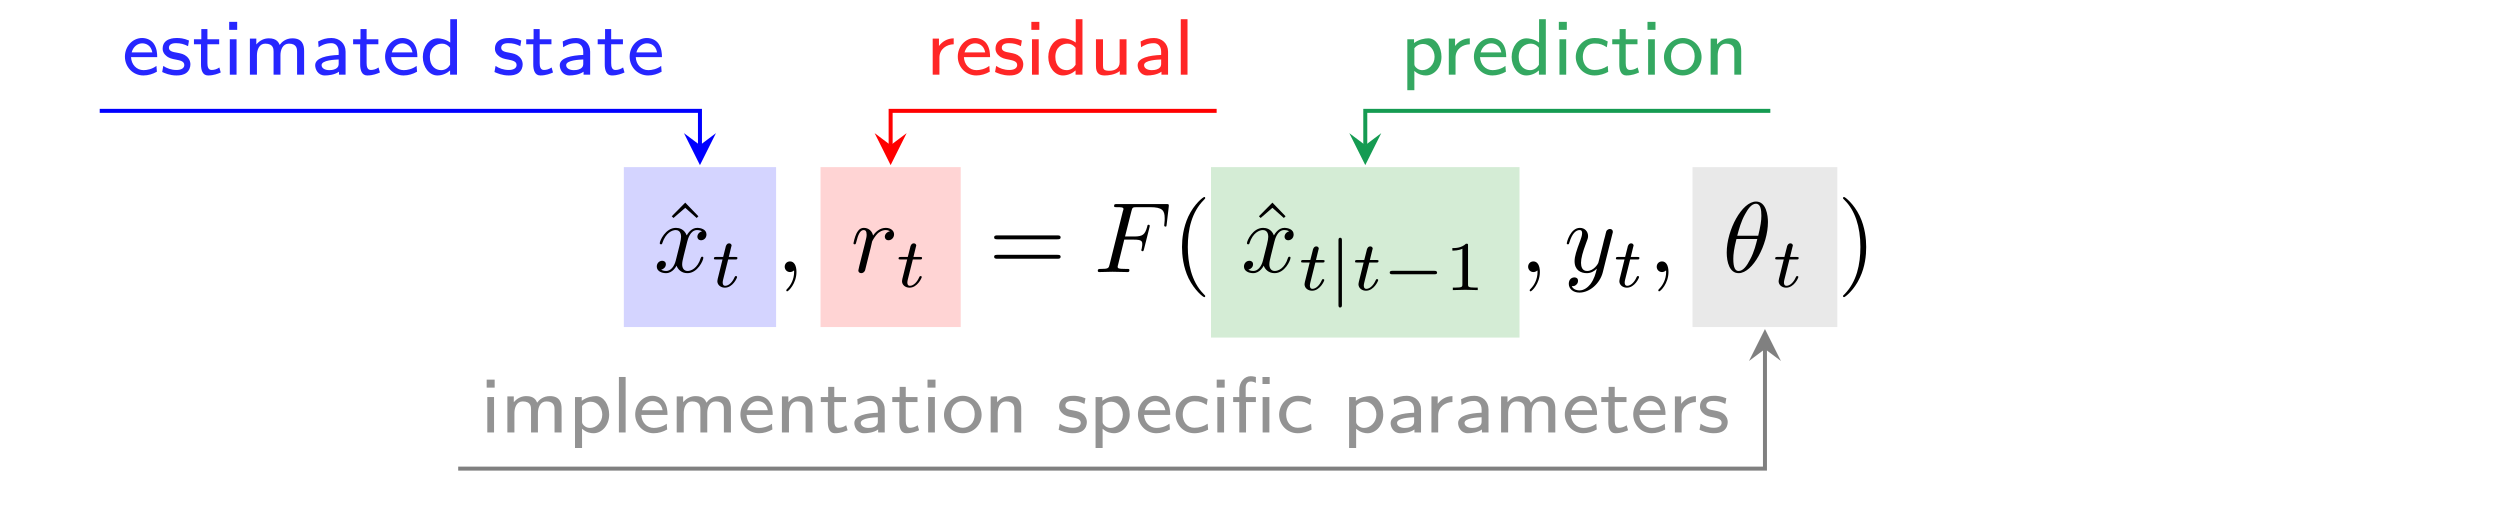
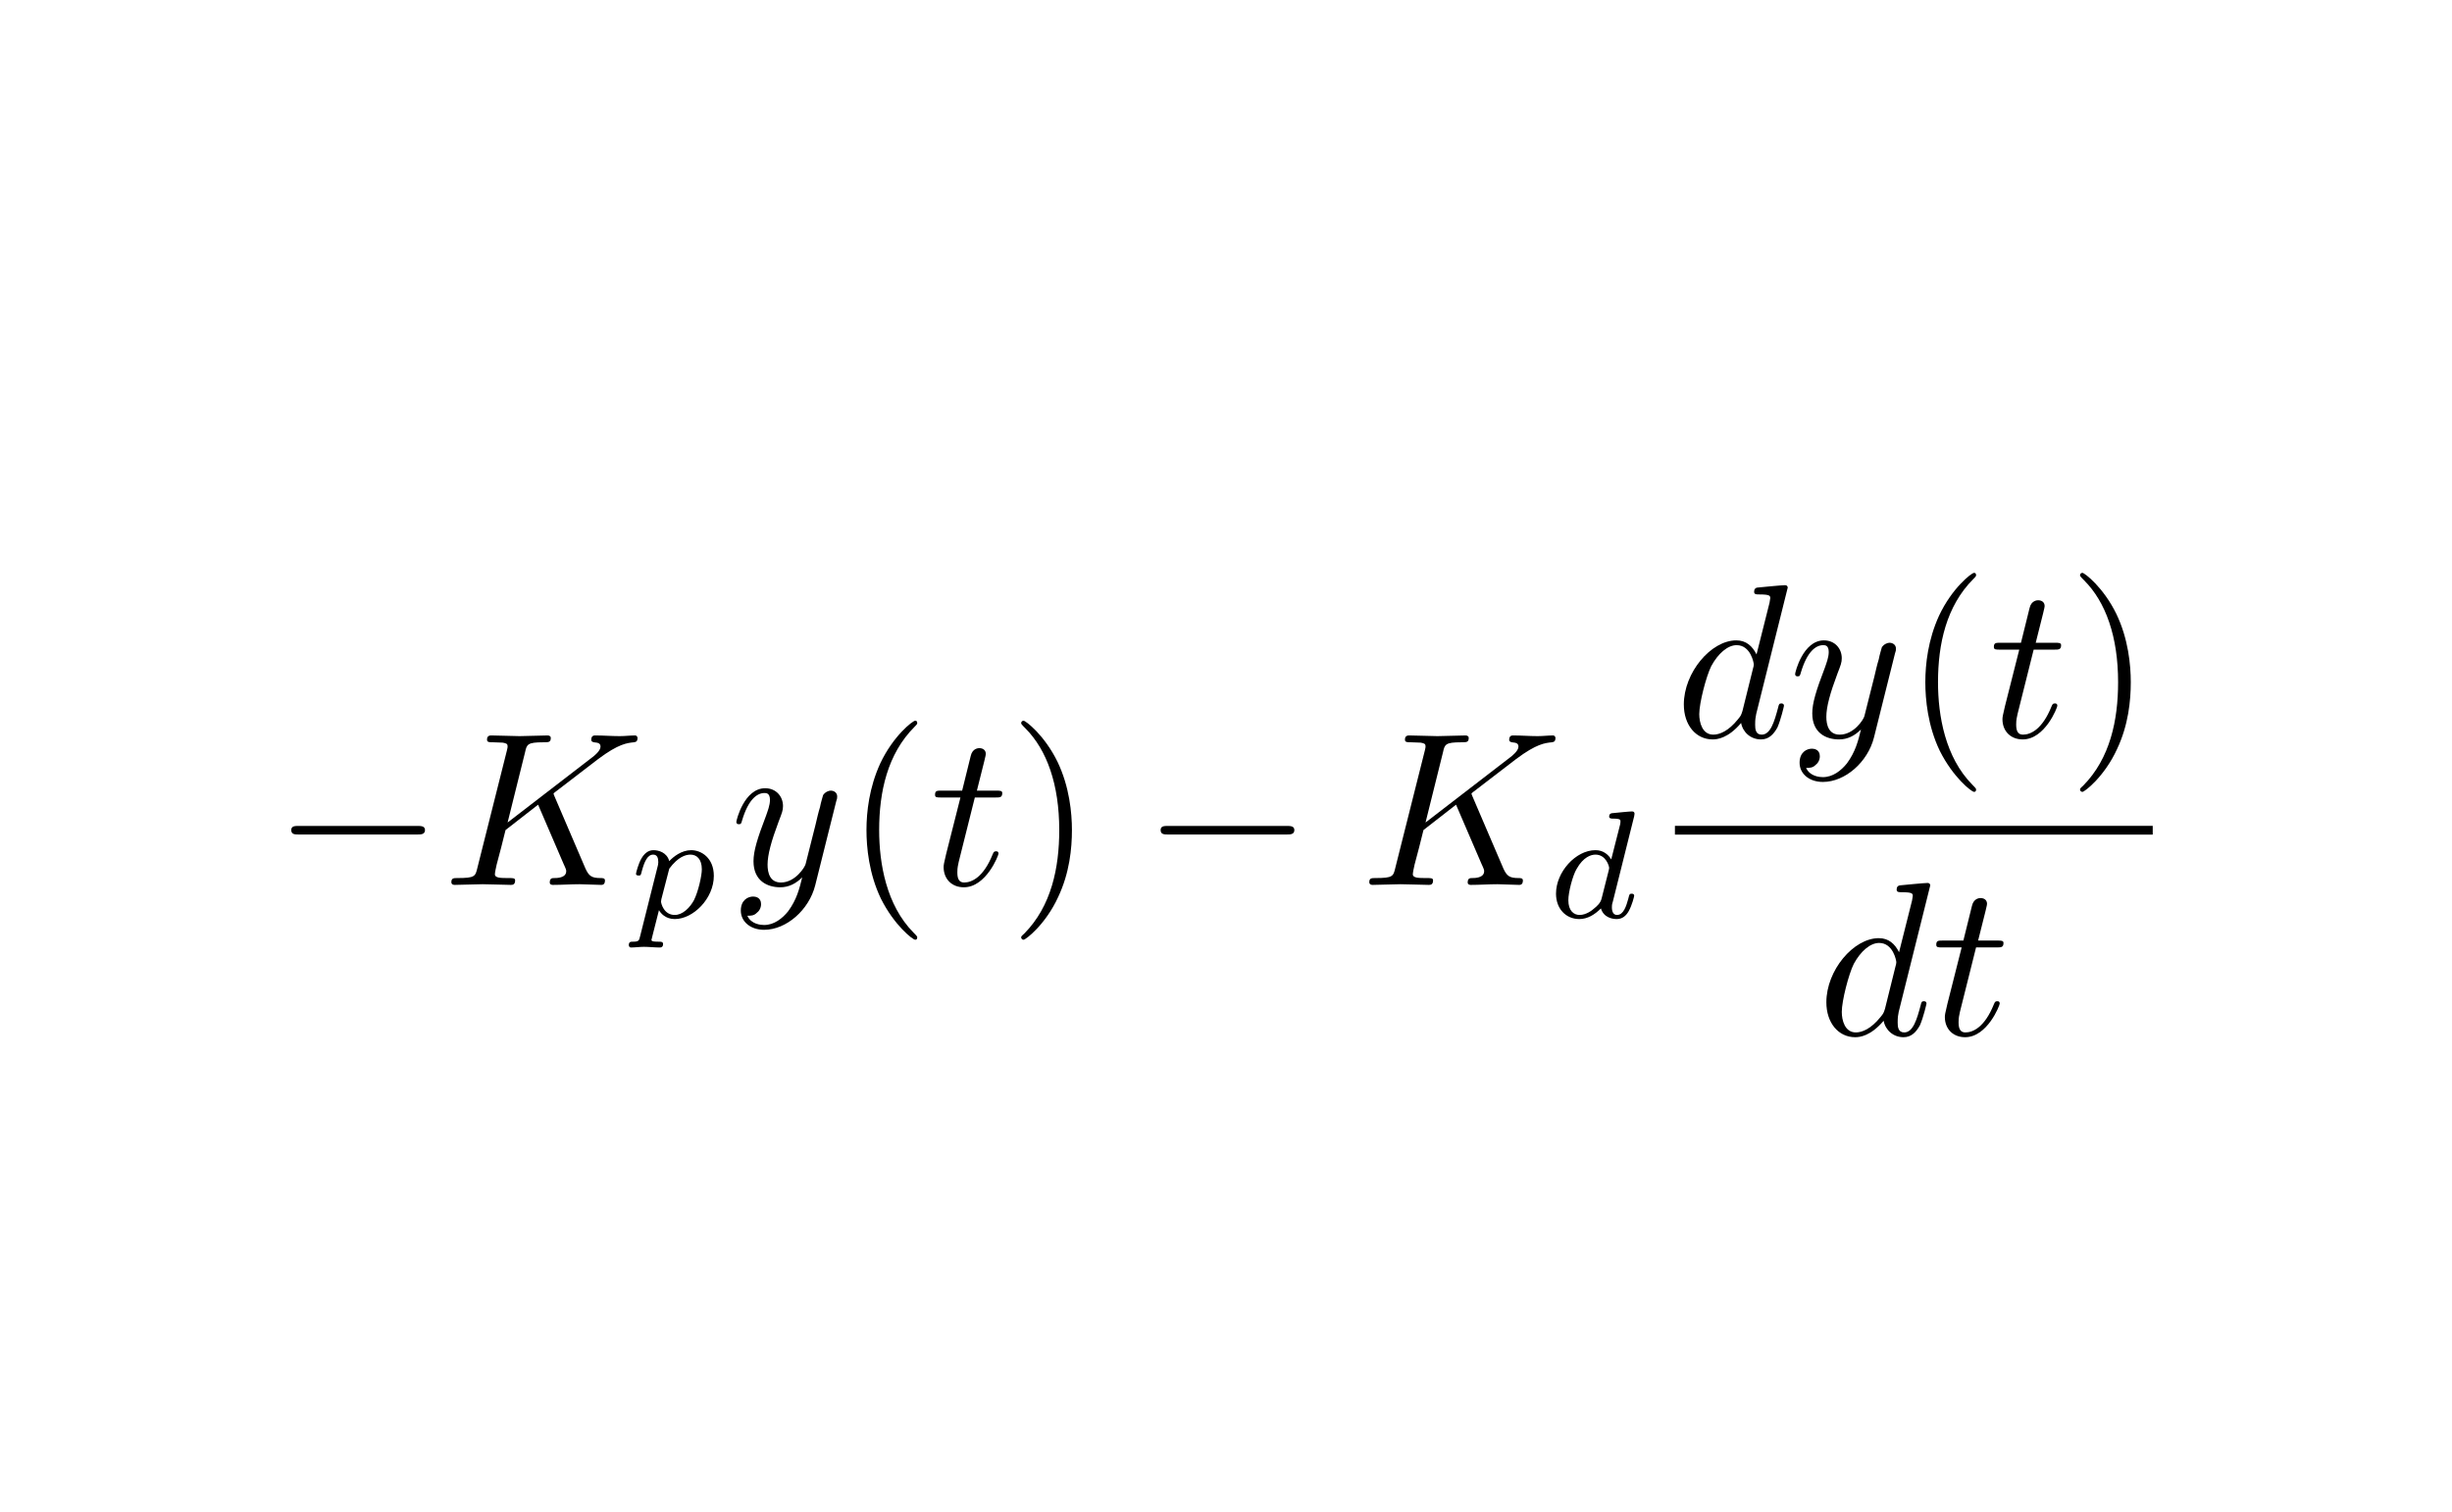
- <svg xmlns="http://www.w3.org/2000/svg" xmlns:xlink="http://www.w3.org/1999/xlink" width="249.22" height="51.72" viewBox="0 0 249.22 51.72">
+ <svg xmlns="http://www.w3.org/2000/svg" xmlns:xlink="http://www.w3.org/1999/xlink" width="111.74" height="68.92" viewBox="0 0 111.74 68.92">
  <defs>
    <g>
      <g id="glyph-0-0">
-         <path d="M 2.5 -6.922 L 1.156 -5.562 L 1.328 -5.391 L 2.5 -6.406 L 3.641 -5.391 L 3.812 -5.562 Z M 2.5 -6.922 " />
+         <path d="M 6.562 -2.297 C 6.734 -2.297 6.922 -2.297 6.922 -2.5 C 6.922 -2.688 6.734 -2.688 6.562 -2.688 L 1.172 -2.688 C 1 -2.688 0.828 -2.688 0.828 -2.5 C 0.828 -2.297 1 -2.297 1.172 -2.297 Z M 6.562 -2.297 " />
      </g>
-       <g id="glyph-0-1">
-         <path d="M 6.844 -3.266 C 7 -3.266 7.188 -3.266 7.188 -3.453 C 7.188 -3.656 7 -3.656 6.859 -3.656 L 0.891 -3.656 C 0.75 -3.656 0.562 -3.656 0.562 -3.453 C 0.562 -3.266 0.75 -3.266 0.891 -3.266 Z M 6.859 -1.328 C 7 -1.328 7.188 -1.328 7.188 -1.531 C 7.188 -1.719 7 -1.719 6.844 -1.719 L 0.891 -1.719 C 0.75 -1.719 0.562 -1.719 0.562 -1.531 C 0.562 -1.328 0.75 -1.328 0.891 -1.328 Z M 6.859 -1.328 " />
+       <g id="glyph-1-0">
+         <path d="M 5.078 -4.031 C 5.062 -4.062 5.031 -4.141 5.031 -4.172 C 5.031 -4.172 5.203 -4.312 5.312 -4.391 L 7.062 -5.734 C 8 -6.438 8.391 -6.469 8.688 -6.5 C 8.766 -6.516 8.859 -6.516 8.859 -6.703 C 8.859 -6.734 8.828 -6.812 8.75 -6.812 C 8.531 -6.812 8.281 -6.781 8.047 -6.781 C 7.688 -6.781 7.297 -6.812 6.938 -6.812 C 6.875 -6.812 6.75 -6.812 6.75 -6.609 C 6.75 -6.547 6.797 -6.516 6.875 -6.5 C 7.094 -6.484 7.172 -6.438 7.172 -6.297 C 7.172 -6.109 6.875 -5.875 6.812 -5.828 L 2.938 -2.844 L 3.734 -6.047 C 3.812 -6.406 3.844 -6.5 4.562 -6.5 C 4.812 -6.5 4.906 -6.5 4.906 -6.703 C 4.906 -6.781 4.828 -6.812 4.766 -6.812 C 4.484 -6.812 3.766 -6.781 3.484 -6.781 C 3.203 -6.781 2.5 -6.812 2.203 -6.812 C 2.141 -6.812 2 -6.812 2 -6.625 C 2 -6.5 2.094 -6.5 2.297 -6.5 C 2.422 -6.5 2.609 -6.484 2.719 -6.484 C 2.875 -6.453 2.938 -6.438 2.938 -6.312 C 2.938 -6.281 2.938 -6.25 2.906 -6.125 L 1.562 -0.781 C 1.469 -0.391 1.453 -0.312 0.656 -0.312 C 0.484 -0.312 0.375 -0.312 0.375 -0.125 C 0.375 0 0.5 0 0.531 0 C 0.812 0 1.516 -0.031 1.797 -0.031 C 2 -0.031 2.219 -0.016 2.438 -0.016 C 2.656 -0.016 2.875 0 3.078 0 C 3.156 0 3.281 0 3.281 -0.203 C 3.281 -0.312 3.188 -0.312 3 -0.312 C 2.625 -0.312 2.359 -0.312 2.359 -0.484 C 2.359 -0.562 2.406 -0.781 2.438 -0.922 C 2.578 -1.453 2.719 -1.969 2.844 -2.5 L 4.328 -3.656 L 5.484 -0.969 C 5.609 -0.703 5.609 -0.672 5.609 -0.625 C 5.609 -0.312 5.172 -0.312 5.078 -0.312 C 4.969 -0.312 4.859 -0.312 4.859 -0.109 C 4.859 0 4.984 0 5 0 C 5.406 0 5.828 -0.031 6.219 -0.031 C 6.438 -0.031 6.984 0 7.203 0 C 7.25 0 7.375 0 7.375 -0.203 C 7.375 -0.312 7.266 -0.312 7.172 -0.312 C 6.766 -0.312 6.641 -0.406 6.484 -0.75 Z M 5.078 -4.031 " />
      </g>
-       <g id="glyph-0-2">
+       <g id="glyph-1-1">
+         <path d="M 4.844 -3.797 C 4.891 -3.938 4.891 -3.953 4.891 -4.031 C 4.891 -4.203 4.75 -4.297 4.594 -4.297 C 4.5 -4.297 4.344 -4.234 4.25 -4.094 C 4.234 -4.031 4.141 -3.734 4.109 -3.547 C 4.031 -3.297 3.969 -3.016 3.906 -2.75 L 3.453 -0.953 C 3.422 -0.812 2.984 -0.109 2.328 -0.109 C 1.828 -0.109 1.719 -0.547 1.719 -0.922 C 1.719 -1.375 1.891 -2 2.219 -2.875 C 2.375 -3.281 2.422 -3.391 2.422 -3.594 C 2.422 -4.031 2.109 -4.406 1.609 -4.406 C 0.656 -4.406 0.297 -2.953 0.297 -2.875 C 0.297 -2.766 0.391 -2.766 0.406 -2.766 C 0.516 -2.766 0.516 -2.797 0.562 -2.953 C 0.844 -3.891 1.234 -4.188 1.578 -4.188 C 1.656 -4.188 1.828 -4.188 1.828 -3.875 C 1.828 -3.625 1.719 -3.359 1.656 -3.172 C 1.25 -2.109 1.078 -1.547 1.078 -1.078 C 1.078 -0.188 1.703 0.109 2.297 0.109 C 2.688 0.109 3.016 -0.062 3.297 -0.344 C 3.172 0.172 3.047 0.672 2.656 1.203 C 2.391 1.531 2.016 1.828 1.562 1.828 C 1.422 1.828 0.969 1.797 0.797 1.406 C 0.953 1.406 1.094 1.406 1.219 1.281 C 1.328 1.203 1.422 1.062 1.422 0.875 C 1.422 0.562 1.156 0.531 1.062 0.531 C 0.828 0.531 0.5 0.688 0.5 1.172 C 0.5 1.672 0.938 2.047 1.562 2.047 C 2.578 2.047 3.609 1.141 3.891 0.016 Z M 4.844 -3.797 " />
+       </g>
+       <g id="glyph-1-2">
+         <path d="M 2.047 -3.984 L 2.984 -3.984 C 3.188 -3.984 3.297 -3.984 3.297 -4.188 C 3.297 -4.297 3.188 -4.297 3.016 -4.297 L 2.141 -4.297 C 2.5 -5.719 2.547 -5.906 2.547 -5.969 C 2.547 -6.141 2.422 -6.234 2.25 -6.234 C 2.219 -6.234 1.938 -6.234 1.859 -5.875 L 1.469 -4.297 L 0.531 -4.297 C 0.328 -4.297 0.234 -4.297 0.234 -4.109 C 0.234 -3.984 0.312 -3.984 0.516 -3.984 L 1.391 -3.984 C 0.672 -1.156 0.625 -0.984 0.625 -0.812 C 0.625 -0.266 1 0.109 1.547 0.109 C 2.562 0.109 3.125 -1.344 3.125 -1.422 C 3.125 -1.531 3.047 -1.531 3.016 -1.531 C 2.922 -1.531 2.906 -1.5 2.859 -1.391 C 2.438 -0.344 1.906 -0.109 1.562 -0.109 C 1.359 -0.109 1.25 -0.234 1.25 -0.562 C 1.25 -0.812 1.281 -0.875 1.312 -1.047 Z M 2.047 -3.984 " />
+       </g>
+       <g id="glyph-1-3">
+         <path d="M 5.141 -6.812 C 5.141 -6.812 5.141 -6.922 5.016 -6.922 C 4.859 -6.922 3.922 -6.828 3.75 -6.812 C 3.672 -6.797 3.609 -6.75 3.609 -6.625 C 3.609 -6.5 3.703 -6.5 3.844 -6.5 C 4.328 -6.5 4.344 -6.438 4.344 -6.328 L 4.312 -6.125 L 3.719 -3.766 C 3.531 -4.141 3.25 -4.406 2.797 -4.406 C 1.641 -4.406 0.406 -2.938 0.406 -1.484 C 0.406 -0.547 0.953 0.109 1.719 0.109 C 1.922 0.109 2.422 0.062 3.016 -0.641 C 3.094 -0.219 3.453 0.109 3.922 0.109 C 4.281 0.109 4.5 -0.125 4.672 -0.438 C 4.828 -0.797 4.969 -1.406 4.969 -1.422 C 4.969 -1.531 4.875 -1.531 4.844 -1.531 C 4.75 -1.531 4.734 -1.484 4.703 -1.344 C 4.531 -0.703 4.359 -0.109 3.953 -0.109 C 3.672 -0.109 3.656 -0.375 3.656 -0.562 C 3.656 -0.812 3.672 -0.875 3.703 -1.047 Z M 3.078 -1.188 C 3.016 -1 3.016 -0.984 2.875 -0.812 C 2.438 -0.266 2.031 -0.109 1.75 -0.109 C 1.25 -0.109 1.109 -0.656 1.109 -1.047 C 1.109 -1.547 1.422 -2.766 1.656 -3.234 C 1.969 -3.812 2.406 -4.188 2.812 -4.188 C 3.453 -4.188 3.594 -3.375 3.594 -3.312 C 3.594 -3.25 3.578 -3.188 3.562 -3.141 Z M 3.078 -1.188 " />
+       </g>
+       <g id="glyph-2-0">
+         <path d="M 0.516 0.844 C 0.469 1.047 0.453 1.094 0.188 1.094 C 0.094 1.094 0 1.094 0 1.25 C 0 1.328 0.062 1.359 0.094 1.359 C 0.266 1.359 0.5 1.328 0.688 1.328 C 0.922 1.328 1.188 1.359 1.422 1.359 C 1.484 1.359 1.562 1.328 1.562 1.203 C 1.562 1.094 1.469 1.094 1.375 1.094 C 1.219 1.094 1.031 1.094 1.031 1.016 C 1.031 0.984 1.094 0.797 1.109 0.703 C 1.203 0.328 1.297 -0.047 1.375 -0.344 C 1.453 -0.203 1.672 0.062 2.094 0.062 C 2.938 0.062 3.875 -0.875 3.875 -1.906 C 3.875 -2.719 3.312 -3.078 2.844 -3.078 C 2.406 -3.078 2.031 -2.781 1.844 -2.578 C 1.734 -2.984 1.344 -3.078 1.125 -3.078 C 0.859 -3.078 0.688 -2.891 0.578 -2.703 C 0.438 -2.469 0.328 -2.047 0.328 -2 C 0.328 -1.922 0.422 -1.922 0.453 -1.922 C 0.547 -1.922 0.547 -1.938 0.594 -2.125 C 0.703 -2.531 0.844 -2.875 1.109 -2.875 C 1.297 -2.875 1.344 -2.719 1.344 -2.531 C 1.344 -2.453 1.328 -2.375 1.312 -2.328 Z M 1.844 -2.234 C 2.25 -2.781 2.594 -2.875 2.812 -2.875 C 3.094 -2.875 3.328 -2.672 3.328 -2.203 C 3.328 -1.922 3.172 -1.203 2.969 -0.797 C 2.781 -0.453 2.453 -0.125 2.094 -0.125 C 1.594 -0.125 1.469 -0.656 1.469 -0.734 C 1.469 -0.766 1.484 -0.812 1.484 -0.844 Z M 1.844 -2.234 " />
+       </g>
+       <g id="glyph-2-1">
+         <path d="M 3.984 -4.625 C 3.984 -4.641 4 -4.734 4 -4.734 C 4 -4.781 3.984 -4.844 3.891 -4.844 C 3.75 -4.844 3.172 -4.781 3 -4.766 C 2.953 -4.766 2.844 -4.75 2.844 -4.609 C 2.844 -4.516 2.953 -4.516 3.031 -4.516 C 3.359 -4.516 3.359 -4.453 3.359 -4.406 C 3.359 -4.359 3.359 -4.312 3.344 -4.25 L 2.938 -2.656 C 2.797 -2.891 2.562 -3.078 2.219 -3.078 C 1.328 -3.078 0.422 -2.094 0.422 -1.094 C 0.422 -0.406 0.875 0.062 1.484 0.062 C 1.859 0.062 2.188 -0.141 2.469 -0.422 C 2.594 0 3 0.062 3.188 0.062 C 3.438 0.062 3.609 -0.078 3.734 -0.297 C 3.891 -0.578 3.984 -0.969 3.984 -1 C 3.984 -1.094 3.891 -1.094 3.875 -1.094 C 3.766 -1.094 3.766 -1.062 3.719 -0.875 C 3.625 -0.531 3.5 -0.125 3.203 -0.125 C 3.031 -0.125 2.969 -0.281 2.969 -0.469 C 2.969 -0.594 2.984 -0.656 3.016 -0.75 Z M 2.5 -0.875 C 2.453 -0.672 2.297 -0.531 2.141 -0.406 C 2.078 -0.344 1.797 -0.125 1.5 -0.125 C 1.234 -0.125 0.984 -0.312 0.984 -0.797 C 0.984 -1.172 1.188 -1.938 1.359 -2.219 C 1.672 -2.781 2.031 -2.875 2.219 -2.875 C 2.703 -2.875 2.844 -2.344 2.844 -2.266 C 2.844 -2.25 2.828 -2.188 2.828 -2.172 Z M 2.5 -0.875 " />
+       </g>
+       <g id="glyph-3-0">
        <path d="M 3.297 2.391 C 3.297 2.359 3.297 2.344 3.125 2.172 C 1.891 0.922 1.562 -0.969 1.562 -2.5 C 1.562 -4.234 1.938 -5.969 3.172 -7.203 C 3.297 -7.328 3.297 -7.344 3.297 -7.375 C 3.297 -7.453 3.266 -7.484 3.203 -7.484 C 3.094 -7.484 2.203 -6.797 1.609 -5.531 C 1.109 -4.438 0.984 -3.328 0.984 -2.5 C 0.984 -1.719 1.094 -0.516 1.641 0.625 C 2.25 1.844 3.094 2.5 3.203 2.5 C 3.266 2.5 3.297 2.469 3.297 2.391 Z M 3.297 2.391 " />
      </g>
-       <g id="glyph-0-3">
+       <g id="glyph-3-1">
        <path d="M 2.875 -2.5 C 2.875 -3.266 2.766 -4.469 2.219 -5.609 C 1.625 -6.828 0.766 -7.484 0.672 -7.484 C 0.609 -7.484 0.562 -7.438 0.562 -7.375 C 0.562 -7.344 0.562 -7.328 0.75 -7.141 C 1.734 -6.156 2.297 -4.578 2.297 -2.5 C 2.297 -0.781 1.938 0.969 0.703 2.219 C 0.562 2.344 0.562 2.359 0.562 2.391 C 0.562 2.453 0.609 2.5 0.672 2.5 C 0.766 2.5 1.672 1.812 2.25 0.547 C 2.766 -0.547 2.875 -1.656 2.875 -2.5 Z M 2.875 -2.5 " />
-       </g>
-       <g id="glyph-1-0">
-         <path d="M 3.328 -3.016 C 3.391 -3.266 3.625 -4.188 4.312 -4.188 C 4.359 -4.188 4.609 -4.188 4.812 -4.062 C 4.531 -4 4.344 -3.766 4.344 -3.516 C 4.344 -3.359 4.453 -3.172 4.719 -3.172 C 4.938 -3.172 5.25 -3.344 5.25 -3.75 C 5.25 -4.266 4.672 -4.406 4.328 -4.406 C 3.75 -4.406 3.406 -3.875 3.281 -3.656 C 3.031 -4.312 2.5 -4.406 2.203 -4.406 C 1.172 -4.406 0.594 -3.125 0.594 -2.875 C 0.594 -2.766 0.703 -2.766 0.719 -2.766 C 0.797 -2.766 0.828 -2.797 0.844 -2.875 C 1.188 -3.938 1.844 -4.188 2.188 -4.188 C 2.375 -4.188 2.719 -4.094 2.719 -3.516 C 2.719 -3.203 2.547 -2.547 2.188 -1.141 C 2.031 -0.531 1.672 -0.109 1.234 -0.109 C 1.172 -0.109 0.953 -0.109 0.734 -0.234 C 0.984 -0.297 1.203 -0.5 1.203 -0.781 C 1.203 -1.047 0.984 -1.125 0.844 -1.125 C 0.531 -1.125 0.297 -0.875 0.297 -0.547 C 0.297 -0.094 0.781 0.109 1.219 0.109 C 1.891 0.109 2.25 -0.594 2.266 -0.641 C 2.391 -0.281 2.75 0.109 3.344 0.109 C 4.375 0.109 4.938 -1.172 4.938 -1.422 C 4.938 -1.531 4.859 -1.531 4.828 -1.531 C 4.734 -1.531 4.719 -1.484 4.688 -1.422 C 4.359 -0.344 3.688 -0.109 3.375 -0.109 C 2.984 -0.109 2.828 -0.422 2.828 -0.766 C 2.828 -0.984 2.875 -1.203 2.984 -1.641 Z M 3.328 -3.016 " />
-       </g>
-       <g id="glyph-1-1">
-         <path d="M 2.031 -0.016 C 2.031 -0.672 1.781 -1.062 1.391 -1.062 C 1.062 -1.062 0.859 -0.812 0.859 -0.531 C 0.859 -0.266 1.062 0 1.391 0 C 1.5 0 1.641 -0.047 1.734 -0.125 C 1.766 -0.156 1.781 -0.156 1.781 -0.156 C 1.797 -0.156 1.797 -0.156 1.797 -0.016 C 1.797 0.734 1.453 1.328 1.125 1.656 C 1.016 1.766 1.016 1.781 1.016 1.812 C 1.016 1.891 1.062 1.922 1.109 1.922 C 1.219 1.922 2.031 1.156 2.031 -0.016 Z M 2.031 -0.016 " />
-       </g>
-       <g id="glyph-1-2">
-         <path d="M 0.875 -0.594 C 0.844 -0.438 0.781 -0.203 0.781 -0.156 C 0.781 0.016 0.922 0.109 1.078 0.109 C 1.203 0.109 1.375 0.031 1.453 -0.172 C 1.469 -0.203 1.797 -1.562 1.844 -1.75 C 1.922 -2.078 2.109 -2.766 2.156 -3.047 C 2.203 -3.172 2.484 -3.641 2.719 -3.859 C 2.797 -3.922 3.094 -4.188 3.516 -4.188 C 3.781 -4.188 3.922 -4.062 3.938 -4.062 C 3.641 -4.016 3.422 -3.781 3.422 -3.516 C 3.422 -3.359 3.531 -3.172 3.797 -3.172 C 4.062 -3.172 4.344 -3.406 4.344 -3.766 C 4.344 -4.109 4.031 -4.406 3.516 -4.406 C 2.875 -4.406 2.438 -3.922 2.25 -3.641 C 2.156 -4.094 1.797 -4.406 1.328 -4.406 C 0.875 -4.406 0.688 -4.016 0.594 -3.844 C 0.422 -3.5 0.297 -2.906 0.297 -2.875 C 0.297 -2.766 0.391 -2.766 0.406 -2.766 C 0.516 -2.766 0.516 -2.781 0.578 -3 C 0.75 -3.703 0.953 -4.188 1.312 -4.188 C 1.469 -4.188 1.609 -4.109 1.609 -3.734 C 1.609 -3.516 1.578 -3.406 1.453 -2.891 Z M 0.875 -0.594 " />
-       </g>
-       <g id="glyph-1-3">
-         <path d="M 3.016 -3.234 L 3.984 -3.234 C 4.734 -3.234 4.812 -3.078 4.812 -2.797 C 4.812 -2.719 4.812 -2.609 4.75 -2.297 C 4.719 -2.25 4.719 -2.219 4.719 -2.188 C 4.719 -2.109 4.781 -2.078 4.828 -2.078 C 4.938 -2.078 4.938 -2.109 4.984 -2.281 L 5.531 -4.453 C 5.562 -4.562 5.562 -4.578 5.562 -4.609 C 5.562 -4.625 5.547 -4.719 5.438 -4.719 C 5.344 -4.719 5.328 -4.672 5.297 -4.5 C 5.078 -3.734 4.859 -3.547 4 -3.547 L 3.094 -3.547 L 3.734 -6.078 C 3.828 -6.438 3.844 -6.469 4.281 -6.469 L 5.594 -6.469 C 6.812 -6.469 7.047 -6.141 7.047 -5.375 C 7.047 -5.141 7.047 -5.109 7.016 -4.828 C 7 -4.703 7 -4.688 7 -4.656 C 7 -4.609 7.031 -4.531 7.125 -4.531 C 7.234 -4.531 7.234 -4.594 7.25 -4.781 L 7.453 -6.516 C 7.484 -6.781 7.438 -6.781 7.188 -6.781 L 2.297 -6.781 C 2.109 -6.781 2 -6.781 2 -6.578 C 2 -6.469 2.094 -6.469 2.281 -6.469 C 2.656 -6.469 2.938 -6.469 2.938 -6.297 C 2.938 -6.25 2.938 -6.234 2.875 -6.047 L 1.562 -0.781 C 1.469 -0.391 1.453 -0.312 0.656 -0.312 C 0.484 -0.312 0.375 -0.312 0.375 -0.125 C 0.375 0 0.5 0 0.531 0 C 0.812 0 1.562 -0.031 1.844 -0.031 C 2.172 -0.031 3 0 3.328 0 C 3.422 0 3.531 0 3.531 -0.188 C 3.531 -0.266 3.484 -0.297 3.484 -0.297 C 3.453 -0.312 3.422 -0.312 3.203 -0.312 C 2.984 -0.312 2.938 -0.312 2.688 -0.328 C 2.391 -0.359 2.359 -0.406 2.359 -0.531 C 2.359 -0.547 2.359 -0.609 2.406 -0.75 Z M 3.016 -3.234 " />
-       </g>
-       <g id="glyph-1-4">
-         <path d="M 4.844 -3.797 C 4.891 -3.938 4.891 -3.953 4.891 -4.031 C 4.891 -4.203 4.75 -4.297 4.594 -4.297 C 4.5 -4.297 4.344 -4.234 4.25 -4.094 C 4.234 -4.031 4.141 -3.734 4.109 -3.547 C 4.031 -3.297 3.969 -3.016 3.906 -2.75 L 3.453 -0.953 C 3.422 -0.812 2.984 -0.109 2.328 -0.109 C 1.828 -0.109 1.719 -0.547 1.719 -0.922 C 1.719 -1.375 1.891 -2 2.219 -2.875 C 2.375 -3.281 2.422 -3.391 2.422 -3.594 C 2.422 -4.031 2.109 -4.406 1.609 -4.406 C 0.656 -4.406 0.297 -2.953 0.297 -2.875 C 0.297 -2.766 0.391 -2.766 0.406 -2.766 C 0.516 -2.766 0.516 -2.797 0.562 -2.953 C 0.844 -3.891 1.234 -4.188 1.578 -4.188 C 1.656 -4.188 1.828 -4.188 1.828 -3.875 C 1.828 -3.625 1.719 -3.359 1.656 -3.172 C 1.25 -2.109 1.078 -1.547 1.078 -1.078 C 1.078 -0.188 1.703 0.109 2.297 0.109 C 2.688 0.109 3.016 -0.062 3.297 -0.344 C 3.172 0.172 3.047 0.672 2.656 1.203 C 2.391 1.531 2.016 1.828 1.562 1.828 C 1.422 1.828 0.969 1.797 0.797 1.406 C 0.953 1.406 1.094 1.406 1.219 1.281 C 1.328 1.203 1.422 1.062 1.422 0.875 C 1.422 0.562 1.156 0.531 1.062 0.531 C 0.828 0.531 0.5 0.688 0.5 1.172 C 0.5 1.672 0.938 2.047 1.562 2.047 C 2.578 2.047 3.609 1.141 3.891 0.016 Z M 4.844 -3.797 " />
-       </g>
-       <g id="glyph-1-5">
-         <path d="M 4.531 -4.984 C 4.531 -5.641 4.359 -7.031 3.344 -7.031 C 1.953 -7.031 0.422 -4.219 0.422 -1.938 C 0.422 -1 0.703 0.109 1.609 0.109 C 3.016 0.109 4.531 -2.75 4.531 -4.984 Z M 1.469 -3.625 C 1.641 -4.25 1.844 -5.047 2.25 -5.766 C 2.516 -6.25 2.875 -6.812 3.328 -6.812 C 3.812 -6.812 3.875 -6.172 3.875 -5.609 C 3.875 -5.109 3.797 -4.609 3.562 -3.625 Z M 3.469 -3.297 C 3.359 -2.844 3.156 -2 2.766 -1.281 C 2.422 -0.594 2.047 -0.109 1.609 -0.109 C 1.281 -0.109 1.078 -0.406 1.078 -1.328 C 1.078 -1.75 1.141 -2.328 1.391 -3.297 Z M 3.469 -3.297 " />
-       </g>
-       <g id="glyph-2-0">
-         <path d="M 1.719 -2.75 L 2.422 -2.75 C 2.562 -2.75 2.641 -2.75 2.641 -2.906 C 2.641 -3 2.562 -3 2.438 -3 L 1.781 -3 L 2.031 -4.031 C 2.047 -4.062 2.062 -4.109 2.062 -4.125 C 2.062 -4.266 1.953 -4.359 1.812 -4.359 C 1.641 -4.359 1.547 -4.234 1.484 -4.062 C 1.438 -3.875 1.531 -4.219 1.219 -3 L 0.516 -3 C 0.391 -3 0.297 -3 0.297 -2.844 C 0.297 -2.75 0.375 -2.75 0.5 -2.75 L 1.156 -2.75 L 0.75 -1.109 C 0.703 -0.938 0.641 -0.688 0.641 -0.594 C 0.641 -0.188 1 0.062 1.391 0.062 C 2.172 0.062 2.609 -0.906 2.609 -1 C 2.609 -1.094 2.516 -1.094 2.5 -1.094 C 2.406 -1.094 2.406 -1.078 2.344 -0.953 C 2.156 -0.516 1.797 -0.125 1.422 -0.125 C 1.266 -0.125 1.172 -0.219 1.172 -0.469 C 1.172 -0.531 1.203 -0.688 1.219 -0.75 Z M 1.719 -2.75 " />
-       </g>
-       <g id="glyph-3-0">
-         <path d="M 1.359 -4.953 C 1.359 -5.062 1.359 -5.219 1.188 -5.219 C 1.016 -5.219 1.016 -5.062 1.016 -4.953 L 1.016 1.469 C 1.016 1.578 1.016 1.734 1.172 1.734 C 1.359 1.734 1.359 1.578 1.359 1.469 Z M 1.359 -4.953 " />
-       </g>
-       <g id="glyph-3-1">
-         <path d="M 5.188 -1.578 C 5.297 -1.578 5.469 -1.578 5.469 -1.734 C 5.469 -1.922 5.297 -1.922 5.188 -1.922 L 1.031 -1.922 C 0.922 -1.922 0.75 -1.922 0.75 -1.75 C 0.75 -1.578 0.906 -1.578 1.031 -1.578 Z M 5.188 -1.578 " />
-       </g>
-       <g id="glyph-4-0">
-         <path d="M 2.328 -4.438 C 2.328 -4.625 2.328 -4.625 2.125 -4.625 C 1.672 -4.188 1.047 -4.188 0.766 -4.188 L 0.766 -3.938 C 0.922 -3.938 1.391 -3.938 1.766 -4.125 L 1.766 -0.578 C 1.766 -0.344 1.766 -0.25 1.078 -0.25 L 0.812 -0.25 L 0.812 0 C 0.938 0 1.797 -0.031 2.047 -0.031 C 2.266 -0.031 3.141 0 3.297 0 L 3.297 -0.25 L 3.031 -0.25 C 2.328 -0.25 2.328 -0.344 2.328 -0.578 Z M 2.328 -4.438 " />
-       </g>
-       <g id="glyph-5-0">
-         <path d="M 2.766 -3.031 L 2.766 -3.625 C 2.094 -3.609 1.609 -3.281 1.297 -2.859 L 1.297 -3.594 L 0.672 -3.594 L 0.672 0 L 1.344 0 L 1.344 -1.703 C 1.344 -2.562 2.062 -3.016 2.766 -3.031 Z M 2.766 -3.031 " />
-       </g>
-       <g id="glyph-5-1">
-         <path d="M 3.5 -1.75 C 3.5 -2.109 3.469 -2.641 3.156 -3.094 C 2.875 -3.5 2.391 -3.656 2 -3.656 C 1.031 -3.656 0.281 -2.812 0.281 -1.797 C 0.281 -0.766 1.078 0.078 2.125 0.078 C 2.594 0.078 3.062 -0.062 3.469 -0.297 L 3.422 -0.875 C 2.984 -0.547 2.484 -0.453 2.141 -0.453 C 1.438 -0.453 0.922 -1.016 0.891 -1.75 Z M 3.016 -2.219 L 0.953 -2.219 C 1.125 -2.859 1.609 -3.125 2 -3.125 C 2.344 -3.125 2.875 -2.969 3.016 -2.219 Z M 3.016 -2.219 " />
-       </g>
-       <g id="glyph-5-2">
-         <path d="M 3.047 -1.031 C 3.047 -1.172 3.031 -1.484 2.703 -1.797 C 2.406 -2.062 2.125 -2.109 1.734 -2.188 C 1.266 -2.266 0.906 -2.344 0.906 -2.688 C 0.906 -3.141 1.484 -3.141 1.609 -3.141 C 2.062 -3.141 2.406 -3.047 2.812 -2.844 L 2.906 -3.406 C 2.359 -3.641 1.969 -3.656 1.688 -3.656 C 1.484 -3.656 0.281 -3.656 0.281 -2.594 C 0.281 -2.219 0.484 -2.016 0.594 -1.922 C 0.875 -1.641 1.203 -1.578 1.625 -1.5 C 2 -1.422 2.438 -1.344 2.438 -0.969 C 2.438 -0.469 1.766 -0.469 1.656 -0.469 C 1.141 -0.469 0.672 -0.641 0.344 -0.875 L 0.234 -0.266 C 0.516 -0.141 1 0.078 1.656 0.078 C 2.016 0.078 2.359 0.031 2.656 -0.188 C 2.953 -0.422 3.047 -0.766 3.047 -1.031 Z M 3.047 -1.031 " />
-       </g>
-       <g id="glyph-5-3">
-         <path d="M 1.344 0 L 1.344 -3.531 L 0.672 -3.531 L 0.672 0 Z M 1.406 -4.469 L 1.406 -5.266 L 0.609 -5.266 L 0.609 -4.469 Z M 1.406 -4.469 " />
-       </g>
-       <g id="glyph-5-4">
-         <path d="M 3.688 0 L 3.688 -5.531 L 3.016 -5.531 L 3.016 -3.203 C 2.516 -3.562 1.984 -3.625 1.766 -3.625 C 0.922 -3.625 0.281 -2.781 0.281 -1.766 C 0.281 -0.75 0.922 0.078 1.734 0.078 C 2.234 0.078 2.688 -0.141 3 -0.422 L 3 0 Z M 3 -0.984 C 2.797 -0.656 2.5 -0.453 2.109 -0.453 C 1.547 -0.453 0.984 -0.844 0.984 -1.766 C 0.984 -2.75 1.656 -3.094 2.203 -3.094 C 2.516 -3.094 2.781 -2.953 3 -2.688 Z M 3 -0.984 " />
-       </g>
-       <g id="glyph-5-5">
-         <path d="M 3.703 0 L 3.703 -3.531 L 3.016 -3.531 L 3.016 -1.234 C 3.016 -0.594 2.469 -0.391 2.016 -0.391 C 1.422 -0.391 1.359 -0.547 1.359 -0.922 L 1.359 -3.531 L 0.656 -3.531 L 0.656 -0.875 C 0.656 -0.156 0.969 0.078 1.531 0.078 C 1.859 0.078 2.562 0.016 3.031 -0.359 L 3.031 0 Z M 3.703 0 " />
-       </g>
-       <g id="glyph-5-6">
-         <path d="M 3.469 0 L 3.469 -2.297 C 3.469 -3.109 2.859 -3.656 2.062 -3.656 C 1.562 -3.656 1.172 -3.547 0.734 -3.312 L 0.781 -2.734 C 1.047 -2.906 1.438 -3.141 2.062 -3.141 C 2.422 -3.141 2.781 -2.891 2.781 -2.281 L 2.781 -1.969 C 1.609 -1.922 0.438 -1.688 0.438 -0.938 C 0.438 -0.547 0.703 0.078 1.406 0.078 C 1.75 0.078 2.375 0.016 2.812 -0.297 L 2.812 0 Z M 2.781 -1.125 C 2.781 -0.969 2.781 -0.766 2.5 -0.594 C 2.25 -0.453 1.938 -0.453 1.844 -0.453 C 1.406 -0.453 1.078 -0.641 1.078 -0.953 C 1.078 -1.453 2.422 -1.5 2.781 -1.516 Z M 2.781 -1.125 " />
-       </g>
-       <g id="glyph-5-7">
-         <path d="M 1.344 0 L 1.344 -5.531 L 0.672 -5.531 L 0.672 0 Z M 1.344 0 " />
-       </g>
-       <g id="glyph-5-8">
-         <path d="M 2.828 -0.219 L 2.688 -0.719 C 2.422 -0.531 2.141 -0.469 1.922 -0.469 C 1.578 -0.469 1.5 -0.797 1.5 -1.156 L 1.5 -3.031 L 2.672 -3.031 L 2.672 -3.531 L 1.5 -3.531 L 1.5 -4.547 L 0.891 -4.547 L 0.891 -3.531 L 0.156 -3.531 L 0.156 -3.031 L 0.859 -3.031 L 0.859 -1.016 C 0.859 -0.484 1 0.078 1.562 0.078 C 2.141 0.078 2.578 -0.109 2.828 -0.219 Z M 2.828 -0.219 " />
-       </g>
-       <g id="glyph-5-9">
-         <path d="M 6.062 0 L 6.062 -2.359 C 6.062 -2.984 5.875 -3.625 4.891 -3.625 C 4.219 -3.625 3.812 -3.234 3.625 -2.969 C 3.531 -3.188 3.344 -3.625 2.547 -3.625 C 2.094 -3.625 1.656 -3.438 1.297 -3.016 L 1.297 -3.594 L 0.656 -3.594 L 0.656 0 L 1.359 0 L 1.359 -1.938 C 1.359 -2.469 1.578 -3.094 2.188 -3.094 C 3.016 -3.094 3.016 -2.531 3.016 -2.297 L 3.016 0 L 3.703 0 L 3.703 -1.938 C 3.703 -2.469 3.922 -3.094 4.547 -3.094 C 5.359 -3.094 5.359 -2.531 5.359 -2.297 L 5.359 0 Z M 6.062 0 " />
-       </g>
-       <g id="glyph-5-10">
-         <path d="M 4.078 -1.781 C 4.078 -2.734 3.547 -3.625 2.766 -3.625 C 2.406 -3.625 1.812 -3.516 1.344 -3.156 L 1.344 -3.531 L 0.672 -3.531 L 0.672 1.547 L 1.375 1.547 L 1.375 -0.375 C 1.797 0.016 2.25 0.078 2.516 0.078 C 3.359 0.078 4.078 -0.719 4.078 -1.781 Z M 3.391 -1.781 C 3.391 -0.984 2.781 -0.453 2.172 -0.453 C 2.047 -0.453 1.844 -0.469 1.641 -0.625 C 1.406 -0.812 1.375 -0.938 1.375 -1.078 L 1.375 -2.641 C 1.547 -2.875 1.859 -3.062 2.25 -3.062 C 2.891 -3.062 3.391 -2.484 3.391 -1.781 Z M 3.391 -1.781 " />
-       </g>
-       <g id="glyph-5-11">
-         <path d="M 3.516 -0.281 L 3.469 -0.875 C 3.062 -0.609 2.641 -0.469 2.141 -0.469 C 1.406 -0.469 0.984 -1.062 0.984 -1.781 C 0.984 -2.391 1.297 -3.109 2.172 -3.109 C 2.703 -3.109 2.969 -3 3.375 -2.734 L 3.469 -3.312 C 3 -3.547 2.781 -3.656 2.172 -3.656 C 0.969 -3.656 0.281 -2.688 0.281 -1.766 C 0.281 -0.797 1.047 0.078 2.141 0.078 C 2.688 0.078 3.172 -0.094 3.516 -0.281 Z M 3.516 -0.281 " />
-       </g>
-       <g id="glyph-5-12">
-         <path d="M 3.984 -1.75 C 3.984 -2.797 3.141 -3.656 2.109 -3.656 C 1.078 -3.656 0.234 -2.781 0.234 -1.75 C 0.234 -0.734 1.078 0.078 2.109 0.078 C 3.141 0.078 3.984 -0.734 3.984 -1.75 Z M 3.297 -1.828 C 3.297 -0.922 2.719 -0.469 2.109 -0.469 C 1.484 -0.469 0.938 -0.938 0.938 -1.828 C 0.938 -2.734 1.516 -3.125 2.109 -3.125 C 2.703 -3.125 3.297 -2.719 3.297 -1.828 Z M 3.297 -1.828 " />
-       </g>
-       <g id="glyph-5-13">
-         <path d="M 3.703 0 L 3.703 -2.359 C 3.703 -2.984 3.516 -3.625 2.547 -3.625 C 2.094 -3.625 1.656 -3.438 1.297 -3.016 L 1.297 -3.594 L 0.656 -3.594 L 0.656 0 L 1.359 0 L 1.359 -1.938 C 1.359 -2.469 1.578 -3.094 2.188 -3.094 C 3.016 -3.094 3.016 -2.531 3.016 -2.297 L 3.016 0 Z M 3.703 0 " />
-       </g>
-       <g id="glyph-5-14">
-         <path d="M 3.875 -4.828 L 3.875 -5.531 L 3.156 -5.531 L 3.156 -4.828 Z M 3.844 0 L 3.844 -3.531 L 3.172 -3.531 L 3.172 0 Z M 2.5 -3.031 L 2.5 -3.531 L 1.484 -3.531 L 1.484 -4.469 C 1.484 -4.984 1.797 -5.078 1.984 -5.078 C 2.125 -5.078 2.312 -5.047 2.5 -4.938 L 2.5 -5.531 C 2.469 -5.531 2.25 -5.609 1.984 -5.609 C 1.375 -5.609 0.844 -5.062 0.844 -4.234 L 0.844 -3.531 L 0.234 -3.531 L 0.234 -3.031 L 0.844 -3.031 L 0.844 0 L 1.516 0 L 1.516 -3.031 Z M 2.5 -3.031 " />
      </g>
    </g>
  </defs>
-   <path fill-rule="nonzero" fill="rgb(82.999%, 82.999%, 100%)" fill-opacity="1" d="M 62.188 32.602 L 77.367 32.602 L 77.367 16.66 L 62.188 16.66 Z M 62.188 32.602 " />
  <g fill="rgb(0%, 0%, 0%)" fill-opacity="1">
-     <use xlink:href="#glyph-0-0" x="65.809" y="27.122" />
+     <use xlink:href="#glyph-0-0" x="12.445" y="40.336" />
  </g>
  <g fill="rgb(0%, 0%, 0%)" fill-opacity="1">
-     <use xlink:href="#glyph-1-0" x="65.176" y="27.122" />
+     <use xlink:href="#glyph-1-0" x="20.194" y="40.336" />
  </g>
  <g fill="rgb(0%, 0%, 0%)" fill-opacity="1">
-     <use xlink:href="#glyph-2-0" x="70.87" y="28.616" />
+     <use xlink:href="#glyph-2-0" x="28.655" y="41.831" />
  </g>
  <g fill="rgb(0%, 0%, 0%)" fill-opacity="1">
-     <use xlink:href="#glyph-1-1" x="77.367" y="27.122" />
-   </g>
-   <path fill-rule="nonzero" fill="rgb(100%, 82.999%, 82.999%)" fill-opacity="1" d="M 81.797 32.602 L 95.773 32.602 L 95.773 16.66 L 81.797 16.66 Z M 81.797 32.602 " />
-   <g fill="rgb(0%, 0%, 0%)" fill-opacity="1">
-     <use xlink:href="#glyph-1-2" x="84.784" y="27.122" />
+     <use xlink:href="#glyph-1-1" x="33.26" y="40.336" />
  </g>
  <g fill="rgb(0%, 0%, 0%)" fill-opacity="1">
-     <use xlink:href="#glyph-2-0" x="89.278" y="28.616" />
+     <use xlink:href="#glyph-3-0" x="38.502" y="40.336" />
  </g>
  <g fill="rgb(0%, 0%, 0%)" fill-opacity="1">
-     <use xlink:href="#glyph-0-1" x="98.542" y="27.122" />
+     <use xlink:href="#glyph-1-2" x="42.377" y="40.336" />
  </g>
  <g fill="rgb(0%, 0%, 0%)" fill-opacity="1">
-     <use xlink:href="#glyph-1-3" x="109.058" y="27.122" />
+     <use xlink:href="#glyph-3-1" x="45.974" y="40.336" />
  </g>
  <g fill="rgb(0%, 0%, 0%)" fill-opacity="1">
-     <use xlink:href="#glyph-0-2" x="116.848" y="27.122" />
-   </g>
-   <path fill-rule="nonzero" fill="rgb(83.035%, 92.639%, 83.423%)" fill-opacity="1" d="M 120.723 33.652 L 151.477 33.652 L 151.477 16.66 L 120.723 16.66 Z M 120.723 33.652 " />
-   <g fill="rgb(0%, 0%, 0%)" fill-opacity="1">
-     <use xlink:href="#glyph-0-0" x="124.344" y="27.122" />
+     <use xlink:href="#glyph-0-0" x="52.063" y="40.336" />
  </g>
  <g fill="rgb(0%, 0%, 0%)" fill-opacity="1">
-     <use xlink:href="#glyph-1-0" x="123.711" y="27.122" />
+     <use xlink:href="#glyph-1-0" x="62.025" y="40.336" />
  </g>
  <g fill="rgb(0%, 0%, 0%)" fill-opacity="1">
-     <use xlink:href="#glyph-2-0" x="129.405" y="28.92" />
+     <use xlink:href="#glyph-2-1" x="70.487" y="41.831" />
  </g>
  <g fill="rgb(0%, 0%, 0%)" fill-opacity="1">
-     <use xlink:href="#glyph-3-0" x="132.414" y="28.92" />
+     <use xlink:href="#glyph-1-3" x="76.328" y="33.596" />
+     <use xlink:href="#glyph-1-1" x="81.509" y="33.596" />
  </g>
  <g fill="rgb(0%, 0%, 0%)" fill-opacity="1">
-     <use xlink:href="#glyph-2-0" x="134.781" y="28.92" />
+     <use xlink:href="#glyph-3-0" x="86.755" y="33.596" />
  </g>
  <g fill="rgb(0%, 0%, 0%)" fill-opacity="1">
-     <use xlink:href="#glyph-3-1" x="137.79" y="28.92" />
+     <use xlink:href="#glyph-1-2" x="90.629" y="33.596" />
  </g>
  <g fill="rgb(0%, 0%, 0%)" fill-opacity="1">
-     <use xlink:href="#glyph-4-0" x="144.017" y="28.92" />
+     <use xlink:href="#glyph-3-1" x="94.227" y="33.596" />
  </g>
+   <path fill="none" stroke-width="0.399" stroke-linecap="butt" stroke-linejoin="miter" stroke="rgb(0%, 0%, 0%)" stroke-opacity="1" stroke-miterlimit="10" d="M 4.328 34.152 L 26.102 34.152 " transform="matrix(1, 0, 0, -1, 72, 71.996)" />
  <g fill="rgb(0%, 0%, 0%)" fill-opacity="1">
-     <use xlink:href="#glyph-1-1" x="151.476" y="27.122" />
+     <use xlink:href="#glyph-1-3" x="82.823" y="47.17" />
+     <use xlink:href="#glyph-1-2" x="88.004" y="47.17" />
  </g>
-   <g fill="rgb(0%, 0%, 0%)" fill-opacity="1">
-     <use xlink:href="#glyph-1-4" x="155.889" y="27.122" />
-   </g>
-   <g fill="rgb(0%, 0%, 0%)" fill-opacity="1">
-     <use xlink:href="#glyph-2-0" x="160.788" y="28.616" />
-   </g>
-   <g fill="rgb(0%, 0%, 0%)" fill-opacity="1">
-     <use xlink:href="#glyph-1-1" x="164.296" y="27.122" />
-   </g>
-   <path fill-rule="nonzero" fill="rgb(91.499%, 91.499%, 91.499%)" fill-opacity="1" d="M 168.723 32.602 L 183.16 32.602 L 183.16 16.66 L 168.723 16.66 Z M 168.723 32.602 " />
-   <g fill="rgb(0%, 0%, 0%)" fill-opacity="1">
-     <use xlink:href="#glyph-1-5" x="171.712" y="27.122" />
-   </g>
-   <g fill="rgb(0%, 0%, 0%)" fill-opacity="1">
-     <use xlink:href="#glyph-2-0" x="176.665" y="28.616" />
-   </g>
-   <g fill="rgb(0%, 0%, 0%)" fill-opacity="1">
-     <use xlink:href="#glyph-0-3" x="183.162" y="27.122" />
-   </g>
-   <g fill="rgb(100%, 14.999%, 14.999%)" fill-opacity="1">
-     <use xlink:href="#glyph-5-0" x="92.306" y="7.445" />
-     <use xlink:href="#glyph-5-1" x="95.199" y="7.445" />
-     <use xlink:href="#glyph-5-2" x="98.961" y="7.445" />
-     <use xlink:href="#glyph-5-3" x="102.205" y="7.445" />
-     <use xlink:href="#glyph-5-4" x="104.221" y="7.445" />
-     <use xlink:href="#glyph-5-5" x="108.597" y="7.445" />
-     <use xlink:href="#glyph-5-6" x="112.972" y="7.445" />
-     <use xlink:href="#glyph-5-7" x="117.037" y="7.445" />
-   </g>
-   <path fill="none" stroke-width="0.399" stroke-linecap="butt" stroke-linejoin="miter" stroke="rgb(100%, 0%, 0%)" stroke-opacity="1" stroke-miterlimit="10" d="M 74.518 30.585 L 74.518 34.003 L 107.018 34.003 " transform="matrix(1, 0, 0, -1, 14.267, 45.054)" />
-   <path fill-rule="nonzero" fill="rgb(100%, 0%, 0%)" fill-opacity="1" d="M 88.785 16.461 L 90.379 13.273 L 88.785 14.469 L 87.191 13.273 " />
-   <g fill="rgb(14.999%, 14.999%, 100%)" fill-opacity="1">
-     <use xlink:href="#glyph-5-1" x="12.172" y="7.445" />
-     <use xlink:href="#glyph-5-2" x="15.934" y="7.445" />
-     <use xlink:href="#glyph-5-8" x="19.178" y="7.445" />
-     <use xlink:href="#glyph-5-3" x="22.238" y="7.445" />
-     <use xlink:href="#glyph-5-9" x="24.255" y="7.445" />
-     <use xlink:href="#glyph-5-6" x="30.981" y="7.445" />
-     <use xlink:href="#glyph-5-8" x="35.046" y="7.445" />
-     <use xlink:href="#glyph-5-1" x="38.107" y="7.445" />
-     <use xlink:href="#glyph-5-4" x="41.869" y="7.445" />
-   </g>
-   <g fill="rgb(14.999%, 14.999%, 100%)" fill-opacity="1">
-     <use xlink:href="#glyph-5-2" x="49.058" y="7.445" />
-     <use xlink:href="#glyph-5-8" x="52.301" y="7.445" />
-     <use xlink:href="#glyph-5-6" x="55.362" y="7.445" />
-     <use xlink:href="#glyph-5-8" x="59.427" y="7.445" />
-     <use xlink:href="#glyph-5-1" x="62.487" y="7.445" />
-   </g>
-   <path fill="none" stroke-width="0.399" stroke-linecap="butt" stroke-linejoin="miter" stroke="rgb(0%, 0%, 100%)" stroke-opacity="1" stroke-miterlimit="10" d="M 42.24 30.585 L 42.24 34.003 L -17.596 34.003 " transform="matrix(1, 0, 0, -1, 27.537, 45.054)" />
-   <path fill-rule="nonzero" fill="rgb(0%, 0%, 100%)" fill-opacity="1" d="M 69.777 16.461 L 71.371 13.273 L 69.777 14.469 L 68.184 13.273 " />
-   <g fill="rgb(20.564%, 66.052%, 38.194%)" fill-opacity="1">
-     <use xlink:href="#glyph-5-10" x="139.62" y="7.445" />
-   </g>
-   <g fill="rgb(20.564%, 66.052%, 38.194%)" fill-opacity="1">
-     <use xlink:href="#glyph-5-0" x="143.756" y="7.445" />
-     <use xlink:href="#glyph-5-1" x="146.65" y="7.445" />
-     <use xlink:href="#glyph-5-4" x="150.412" y="7.445" />
-     <use xlink:href="#glyph-5-3" x="154.787" y="7.445" />
-     <use xlink:href="#glyph-5-11" x="156.804" y="7.445" />
-     <use xlink:href="#glyph-5-8" x="160.565" y="7.445" />
-     <use xlink:href="#glyph-5-3" x="163.626" y="7.445" />
-     <use xlink:href="#glyph-5-12" x="165.642" y="7.445" />
-     <use xlink:href="#glyph-5-13" x="169.875" y="7.445" />
-   </g>
-   <path fill="none" stroke-width="0.399" stroke-linecap="butt" stroke-linejoin="miter" stroke="rgb(8.043%, 60.866%, 32.265%)" stroke-opacity="1" stroke-miterlimit="10" d="M 95.295 30.585 L 95.295 34.003 L 135.673 34.003 " transform="matrix(1, 0, 0, -1, 40.807, 45.054)" />
-   <path fill-rule="nonzero" fill="rgb(8.043%, 60.866%, 32.265%)" fill-opacity="1" d="M 136.102 16.461 L 137.695 13.273 L 136.102 14.469 L 134.508 13.273 " />
-   <g fill="rgb(57.5%, 57.5%, 57.5%)" fill-opacity="1">
-     <use xlink:href="#glyph-5-3" x="47.906" y="43.111" />
-     <use xlink:href="#glyph-5-9" x="49.922" y="43.111" />
-     <use xlink:href="#glyph-5-10" x="56.649" y="43.111" />
-     <use xlink:href="#glyph-5-7" x="61.025" y="43.111" />
-     <use xlink:href="#glyph-5-1" x="63.041" y="43.111" />
-     <use xlink:href="#glyph-5-9" x="66.803" y="43.111" />
-     <use xlink:href="#glyph-5-1" x="73.53" y="43.111" />
-     <use xlink:href="#glyph-5-13" x="77.292" y="43.111" />
-     <use xlink:href="#glyph-5-8" x="81.667" y="43.111" />
-     <use xlink:href="#glyph-5-6" x="84.728" y="43.111" />
-     <use xlink:href="#glyph-5-8" x="88.793" y="43.111" />
-     <use xlink:href="#glyph-5-3" x="91.853" y="43.111" />
-     <use xlink:href="#glyph-5-12" x="93.87" y="43.111" />
-     <use xlink:href="#glyph-5-13" x="98.102" y="43.111" />
-   </g>
-   <g fill="rgb(57.5%, 57.5%, 57.5%)" fill-opacity="1">
-     <use xlink:href="#glyph-5-2" x="105.299" y="43.111" />
-     <use xlink:href="#glyph-5-10" x="108.543" y="43.111" />
-   </g>
-   <g fill="rgb(57.5%, 57.5%, 57.5%)" fill-opacity="1">
-     <use xlink:href="#glyph-5-1" x="113.157" y="43.111" />
-     <use xlink:href="#glyph-5-11" x="116.919" y="43.111" />
-     <use xlink:href="#glyph-5-3" x="120.681" y="43.111" />
-     <use xlink:href="#glyph-5-14" x="122.697" y="43.111" />
-     <use xlink:href="#glyph-5-11" x="127.232" y="43.111" />
-   </g>
-   <g fill="rgb(57.5%, 57.5%, 57.5%)" fill-opacity="1">
-     <use xlink:href="#glyph-5-10" x="133.816" y="43.111" />
-     <use xlink:href="#glyph-5-6" x="138.191" y="43.111" />
-   </g>
-   <g fill="rgb(57.5%, 57.5%, 57.5%)" fill-opacity="1">
-     <use xlink:href="#glyph-5-0" x="142.025" y="43.111" />
-     <use xlink:href="#glyph-5-6" x="144.918" y="43.111" />
-     <use xlink:href="#glyph-5-9" x="148.983" y="43.111" />
-     <use xlink:href="#glyph-5-1" x="155.71" y="43.111" />
-     <use xlink:href="#glyph-5-8" x="159.471" y="43.111" />
-     <use xlink:href="#glyph-5-1" x="162.532" y="43.111" />
-     <use xlink:href="#glyph-5-0" x="166.294" y="43.111" />
-     <use xlink:href="#glyph-5-2" x="169.187" y="43.111" />
-   </g>
-   <path fill="none" stroke-width="0.399" stroke-linecap="butt" stroke-linejoin="miter" stroke="rgb(50%, 50%, 50%)" stroke-opacity="1" stroke-miterlimit="10" d="M 121.868 10.261 L 121.868 -1.661 L -8.401 -1.661 " transform="matrix(1, 0, 0, -1, 54.077, 45.054)" />
-   <path fill-rule="nonzero" fill="rgb(50%, 50%, 50%)" fill-opacity="1" d="M 175.945 32.801 L 174.352 35.988 L 175.945 34.793 L 177.539 35.988 " />
</svg>
